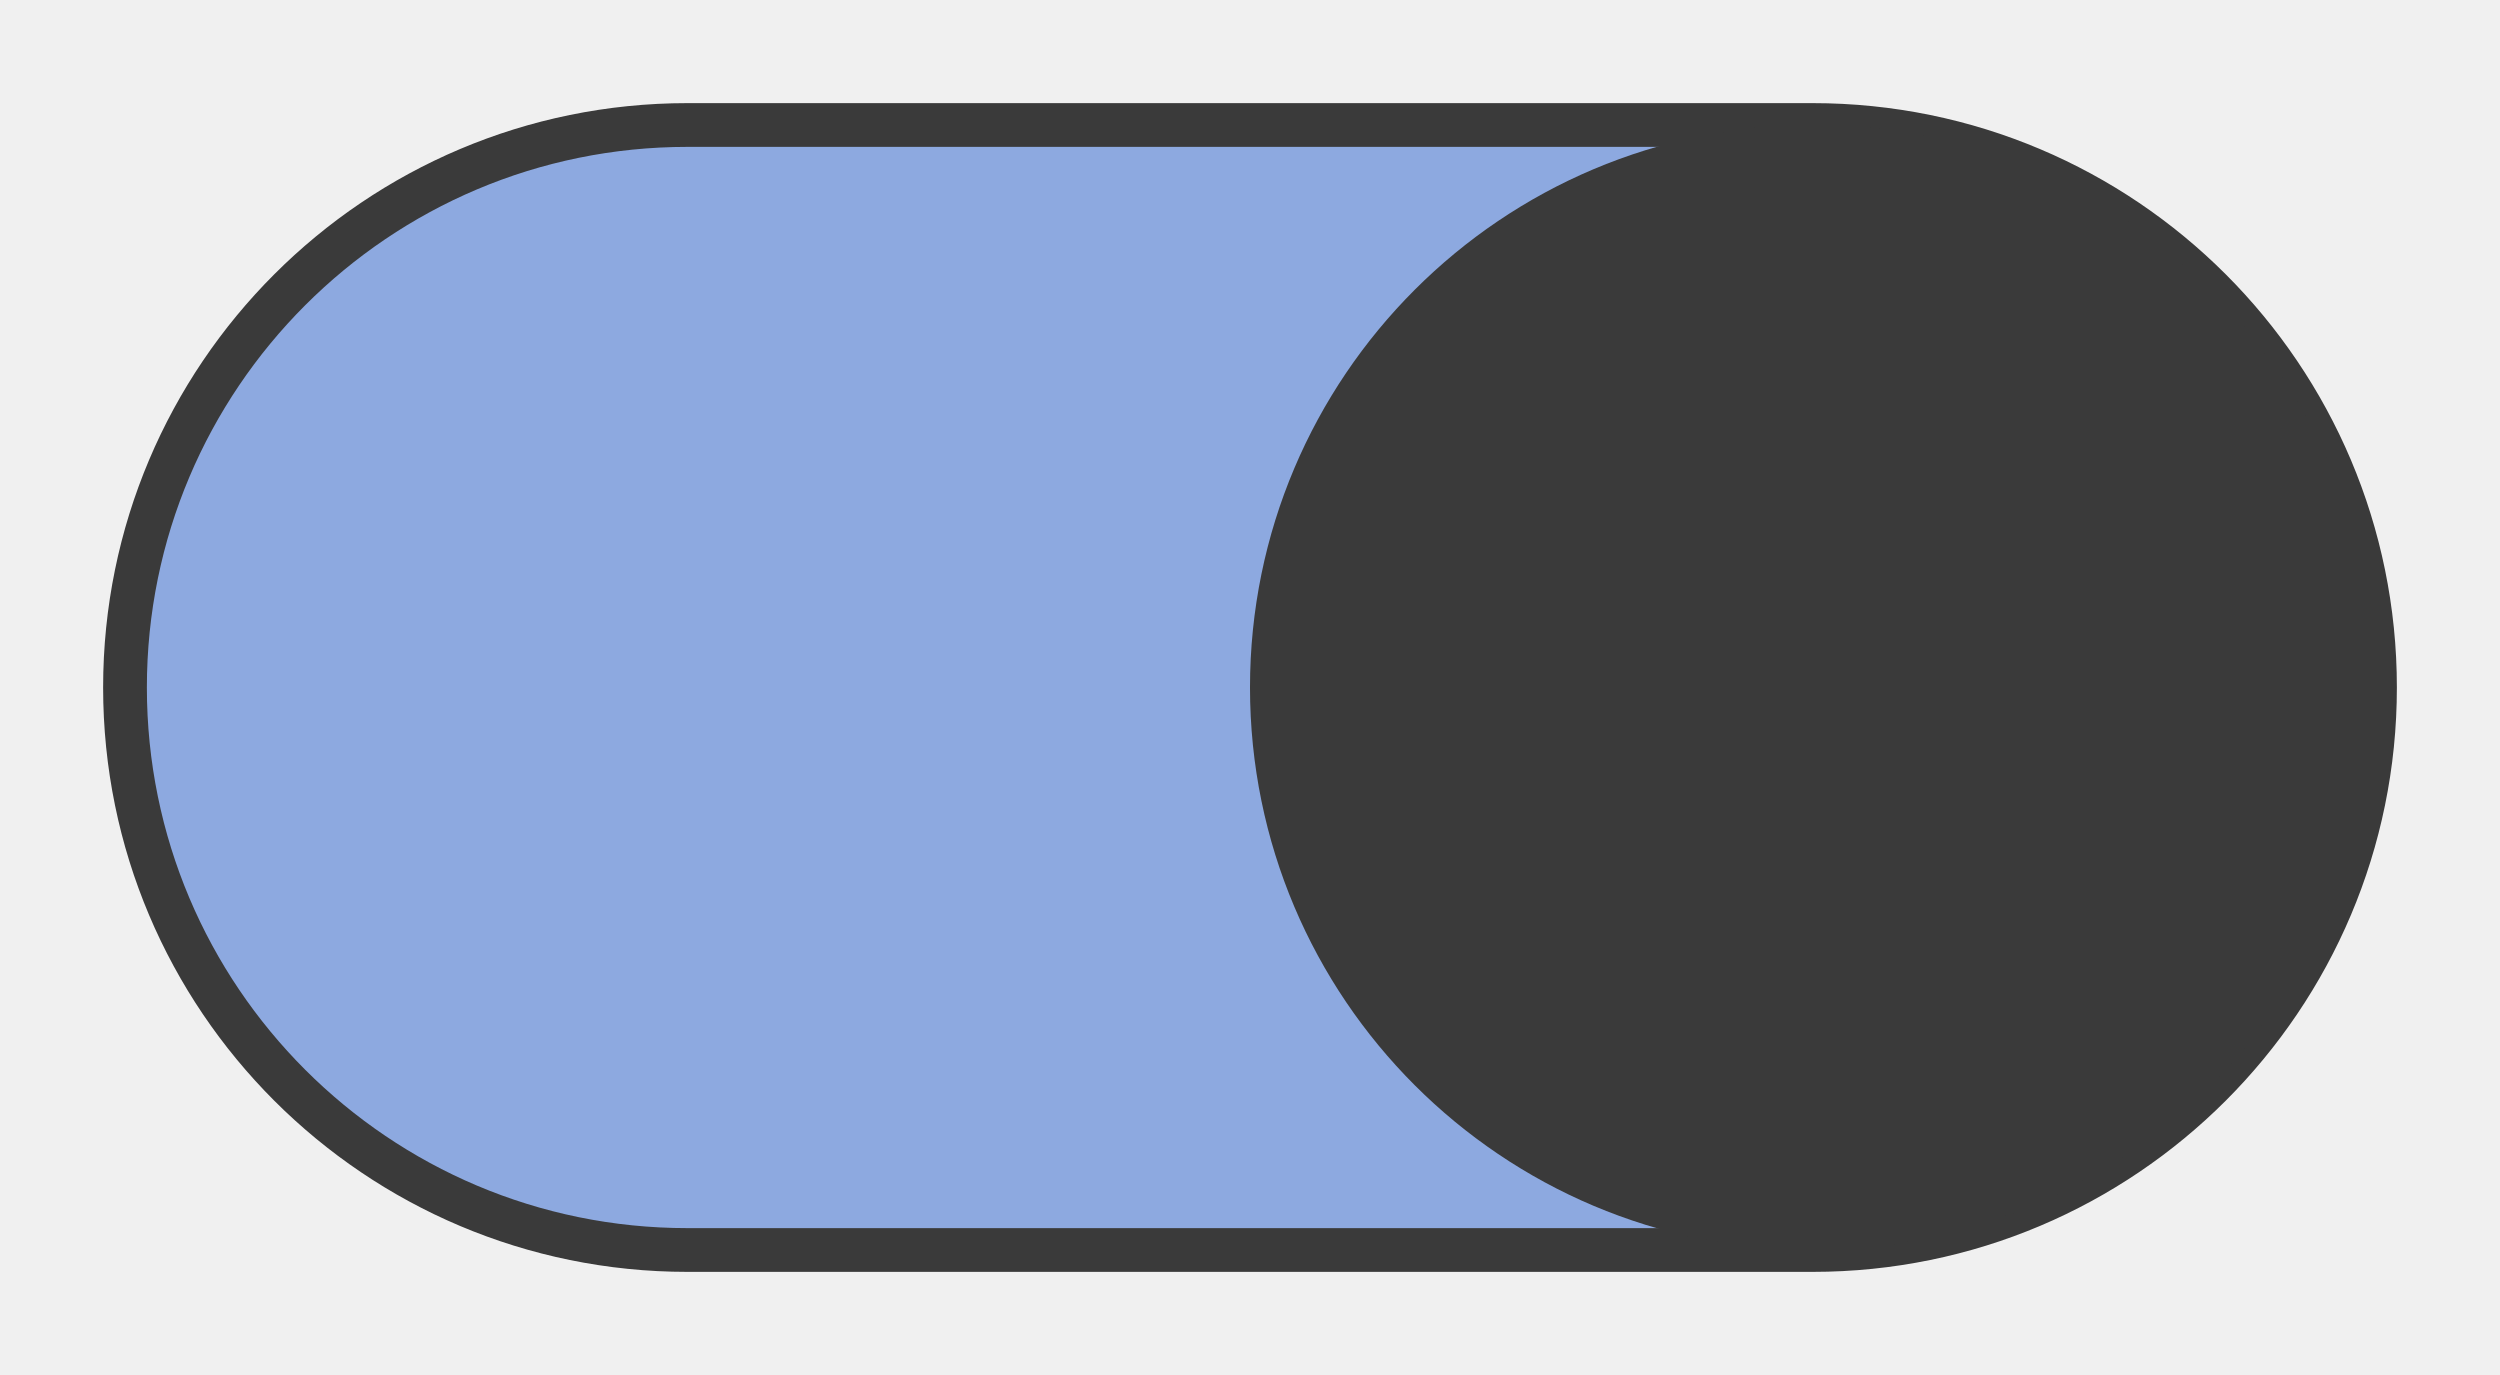
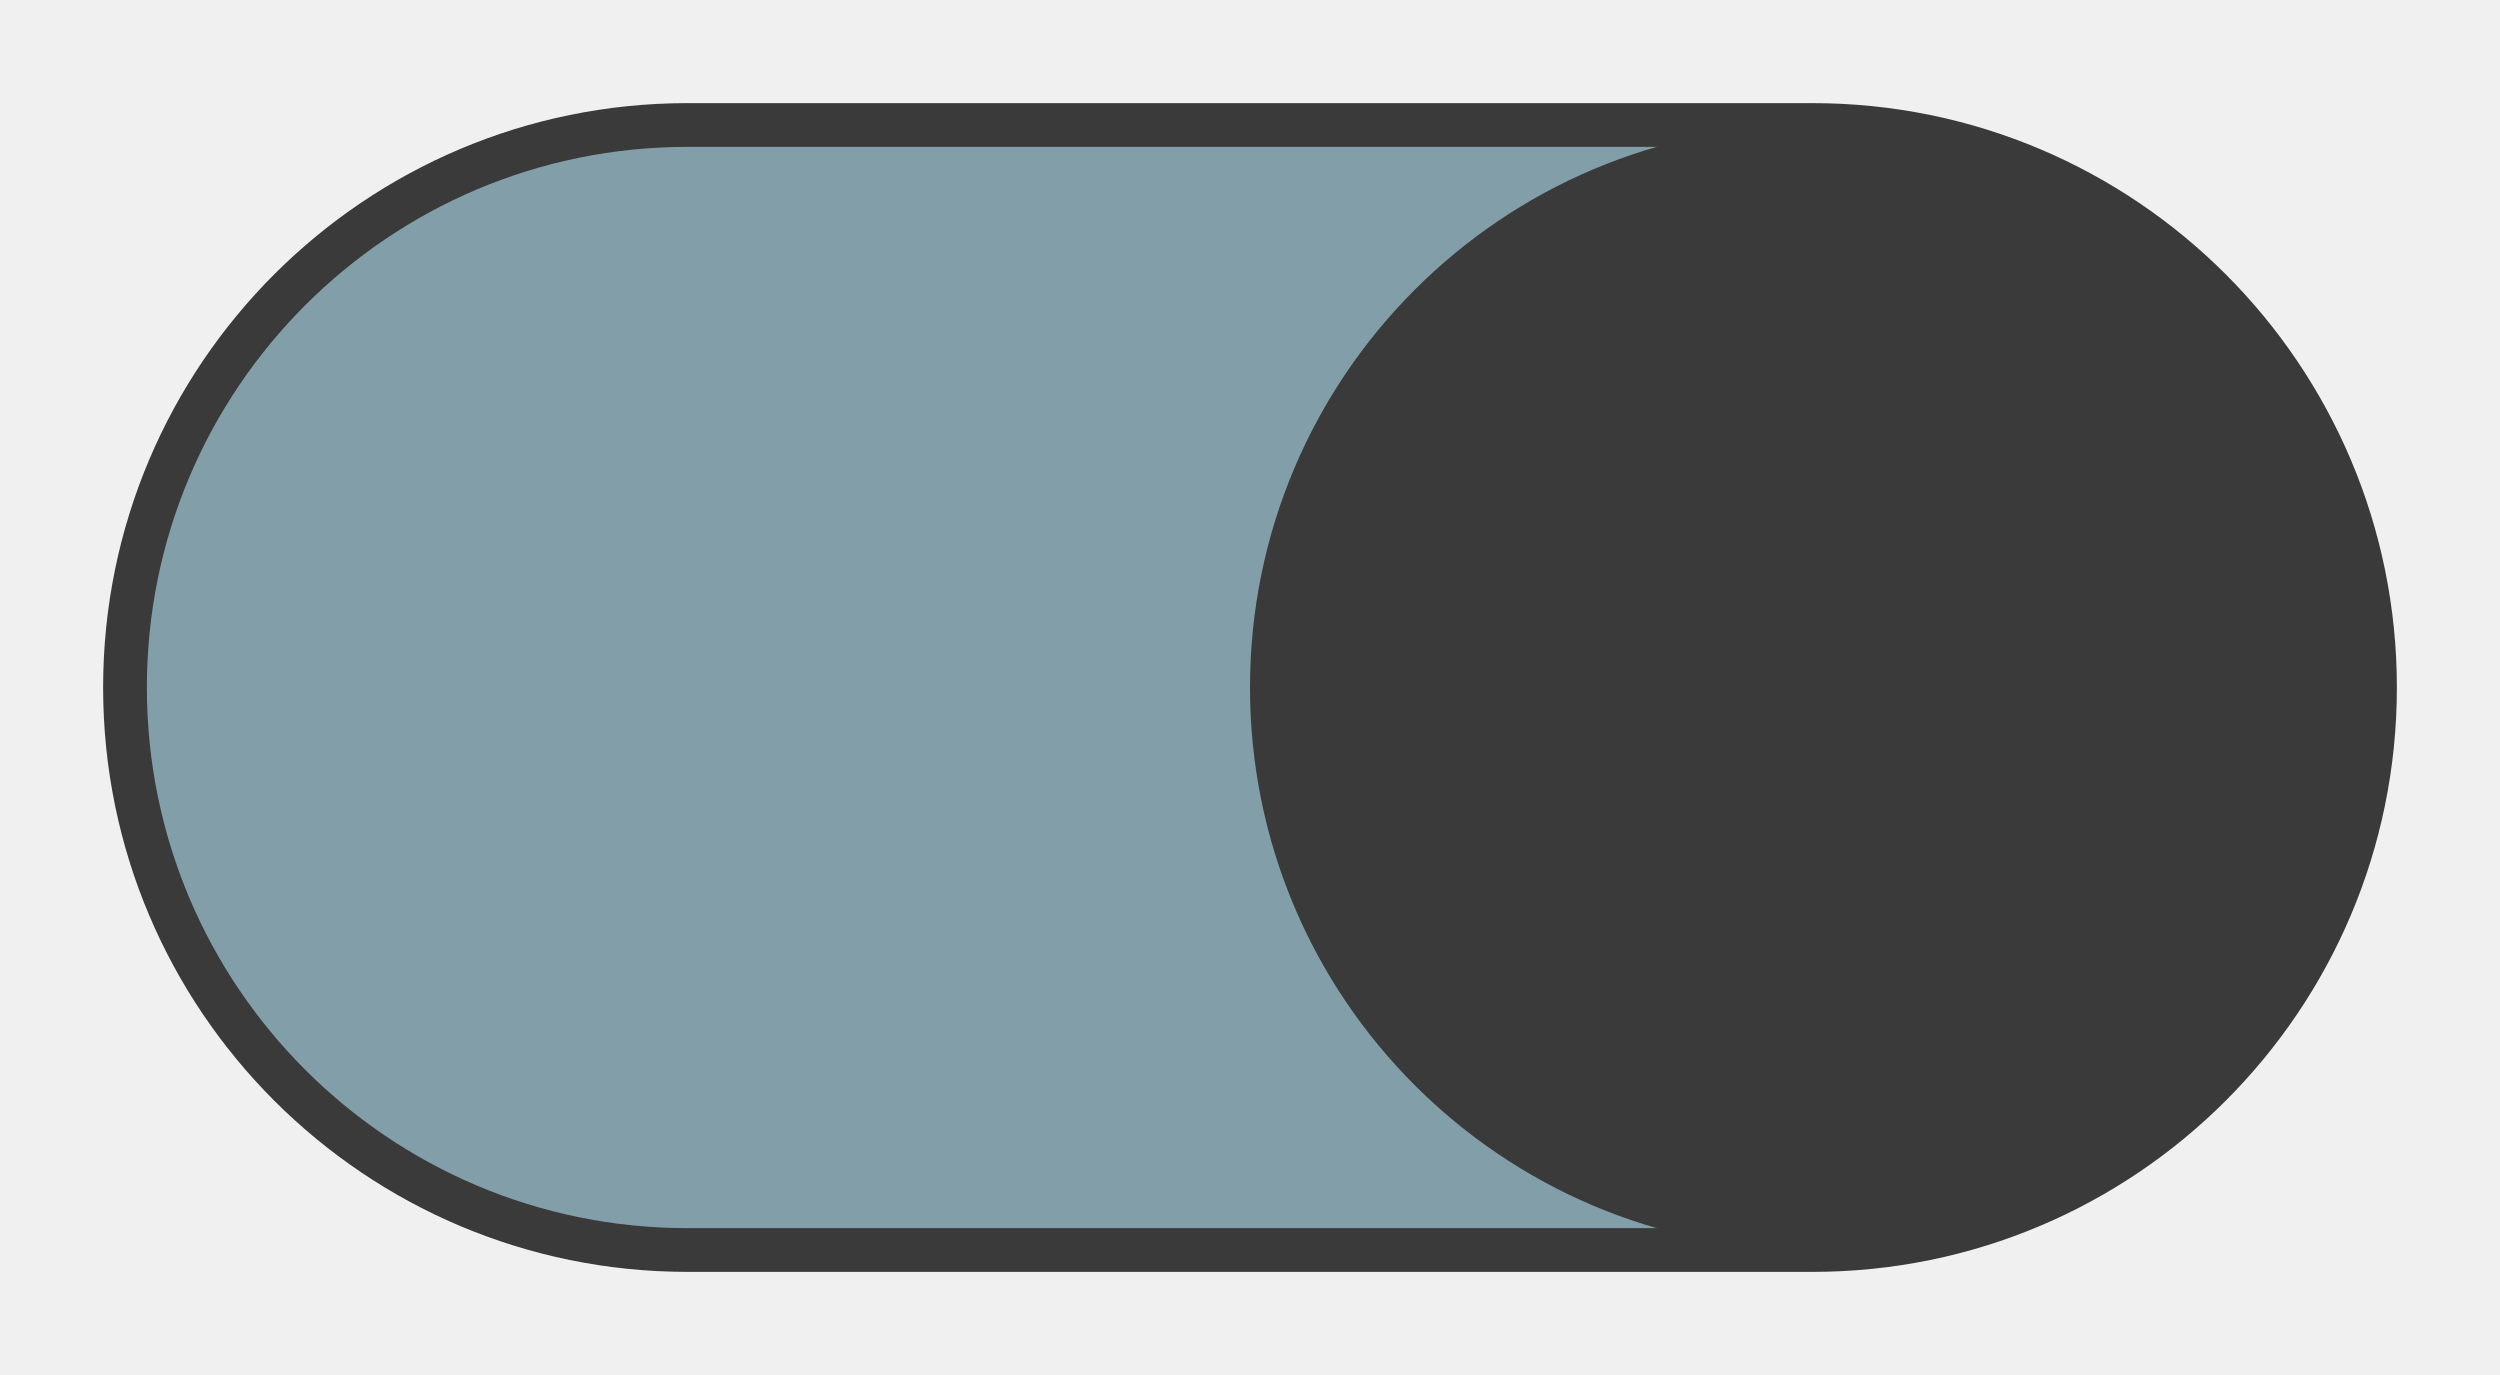
<svg xmlns="http://www.w3.org/2000/svg" xmlns:ns1="http://www.openswatchbook.org/uri/2009/osb" width="40" height="22" id="svg2" version="1.1" style="enable-background:new">
  <defs id="defs4">
    <linearGradient id="linearGradient3783" ns1:paint="gradient">
      <stop style="stop-color:#000000;stop-opacity:1;" offset="0" id="stop3785" />
      <stop style="stop-color:#000000;stop-opacity:0;" offset="1" id="stop3787" />
    </linearGradient>
  </defs>
  <g id="layer1" transform="translate(-87.46875,-982.875)">
    <path style="fill:#405fb0;fill-opacity:1;fill-rule:nonzero;stroke:#000000;stroke-width:0;stroke-linejoin:miter;stroke-miterlimit:4;stroke-opacity:0.314;stroke-dasharray:none" d="m 90.118,935.981 39.9,0 c 0.582,0 1.05,0.487 1.05,1.091 l 0,21.818 c 0,0.604 -0.468,1.091 -1.05,1.091 l -39.9,0 c -0.582,0 -1.05,-0.486 -1.05,-1.091 l 0,-21.818 c 0,-0.604 0.468,-1.091 1.05,-1.091 z" id="path7" />
  </g>
  <g style="display:inline" transform="translate(-87.46875,-982.875)" id="g3962">
    <path style="fill:#6282d7;fill-opacity:1;fill-rule:nonzero;stroke:#000000;stroke-width:0;stroke-linejoin:miter;stroke-miterlimit:4;stroke-opacity:0.314;stroke-dasharray:none" d="m 91.214,936.931 38,0 c 0.554,0 1,0.446 1,1 l 0,20 c 0,0.554 -0.446,1 -1,1 l -38,0 c -0.554,0 -1,-0.446 -1,-1 l 0,-20 c 0,-0.554 0.446,-1 1,-1 z" id="path3965" />
  </g>
-   <rect style="fill:#8da9e0;fill-opacity:1;fill-rule:nonzero;stroke:#3a3a3a;stroke-opacity:1;opacity:1;stroke-width:0.7;stroke-miterlimit:4;stroke-dasharray:none;stroke-linejoin:round" id="rect3758" width="36" height="18" x="2" y="2" rx="9" ry="9" />
+   <rect style="fill:#829fa9;fill-opacity:1;fill-rule:nonzero;stroke:#3a3a3a;stroke-opacity:1;opacity:1;stroke-width:0.7;stroke-miterlimit:4;stroke-dasharray:none;stroke-linejoin:round" id="rect3758" width="36" height="18" x="2" y="2" rx="9" ry="9" />
  <g transform="translate(8.597897,-16.06495)" style="font-size:18px;font-style:normal;font-variant:normal;font-weight:bold;font-stretch:normal;line-height:125%;letter-spacing:0px;word-spacing:0px;fill:#ffffff;fill-opacity:1;stroke:none;font-family:Consolas;-inkscape-font-specification:Sans Bold" id="flowRoot3760">
    <path d="m 12.257,9.22 c -8e-6,0.811 -0.096,1.511 -0.287,2.099 -0.187,0.588 -0.447,1.071 -0.779,1.449 -0.328,0.378 -0.716,0.659 -1.162,0.841 -0.442,0.182 -0.916,0.273 -1.422,0.273 -1.176,0 -2.06,-0.39 -2.652,-1.169 C 5.362,11.929 5.065,10.792 5.065,9.302 5.065,8.491 5.159,7.791 5.346,7.203 5.537,6.616 5.797,6.132 6.125,5.754 6.458,5.376 6.845,5.096 7.287,4.913 7.734,4.731 8.21,4.64 8.716,4.64 c 1.176,9e-6 2.06,0.39 2.652,1.169 0.592,0.779 0.889,1.916 0.889,3.411 m -1.777,0.082 C 10.479,8.245 10.338,7.456 10.056,6.937 9.773,6.417 9.308,6.157 8.661,6.157 8.338,6.157 8.062,6.226 7.834,6.363 7.606,6.495 7.417,6.691 7.267,6.95 7.121,7.21 7.014,7.532 6.945,7.914 6.877,8.293 6.843,8.728 6.843,9.22 c -2e-6,1.057 0.141,1.846 0.424,2.365 0.287,0.52 0.752,0.779 1.395,0.779 0.324,2e-6 0.599,-0.066 0.827,-0.198 0.232,-0.137 0.422,-0.335 0.567,-0.595 0.146,-0.26 0.253,-0.579 0.321,-0.957 0.068,-0.383 0.103,-0.82 0.103,-1.312" style="font-size:14px;fill:#ffffff;fill-opacity:1" id="path3778" />
    <path d="m 17.582,13.725 -2.393,-5.332 -0.492,-1.148 0,3.705 0,2.775 -1.531,0 0,-8.935 2.064,0 2.44,5.366 0.431,1.046 0,-3.944 0,-2.468 1.531,0 0,8.935 -2.051,0" style="font-size:14px;fill:#ffffff;fill-opacity:1" id="path3780" />
  </g>
  <rect style="fill:#3a3a3a;fill-opacity:1;fill-rule:nonzero;stroke:none" id="rect3759" width="18" height="18" x="20" y="2" rx="9" ry="9" />
</svg>
